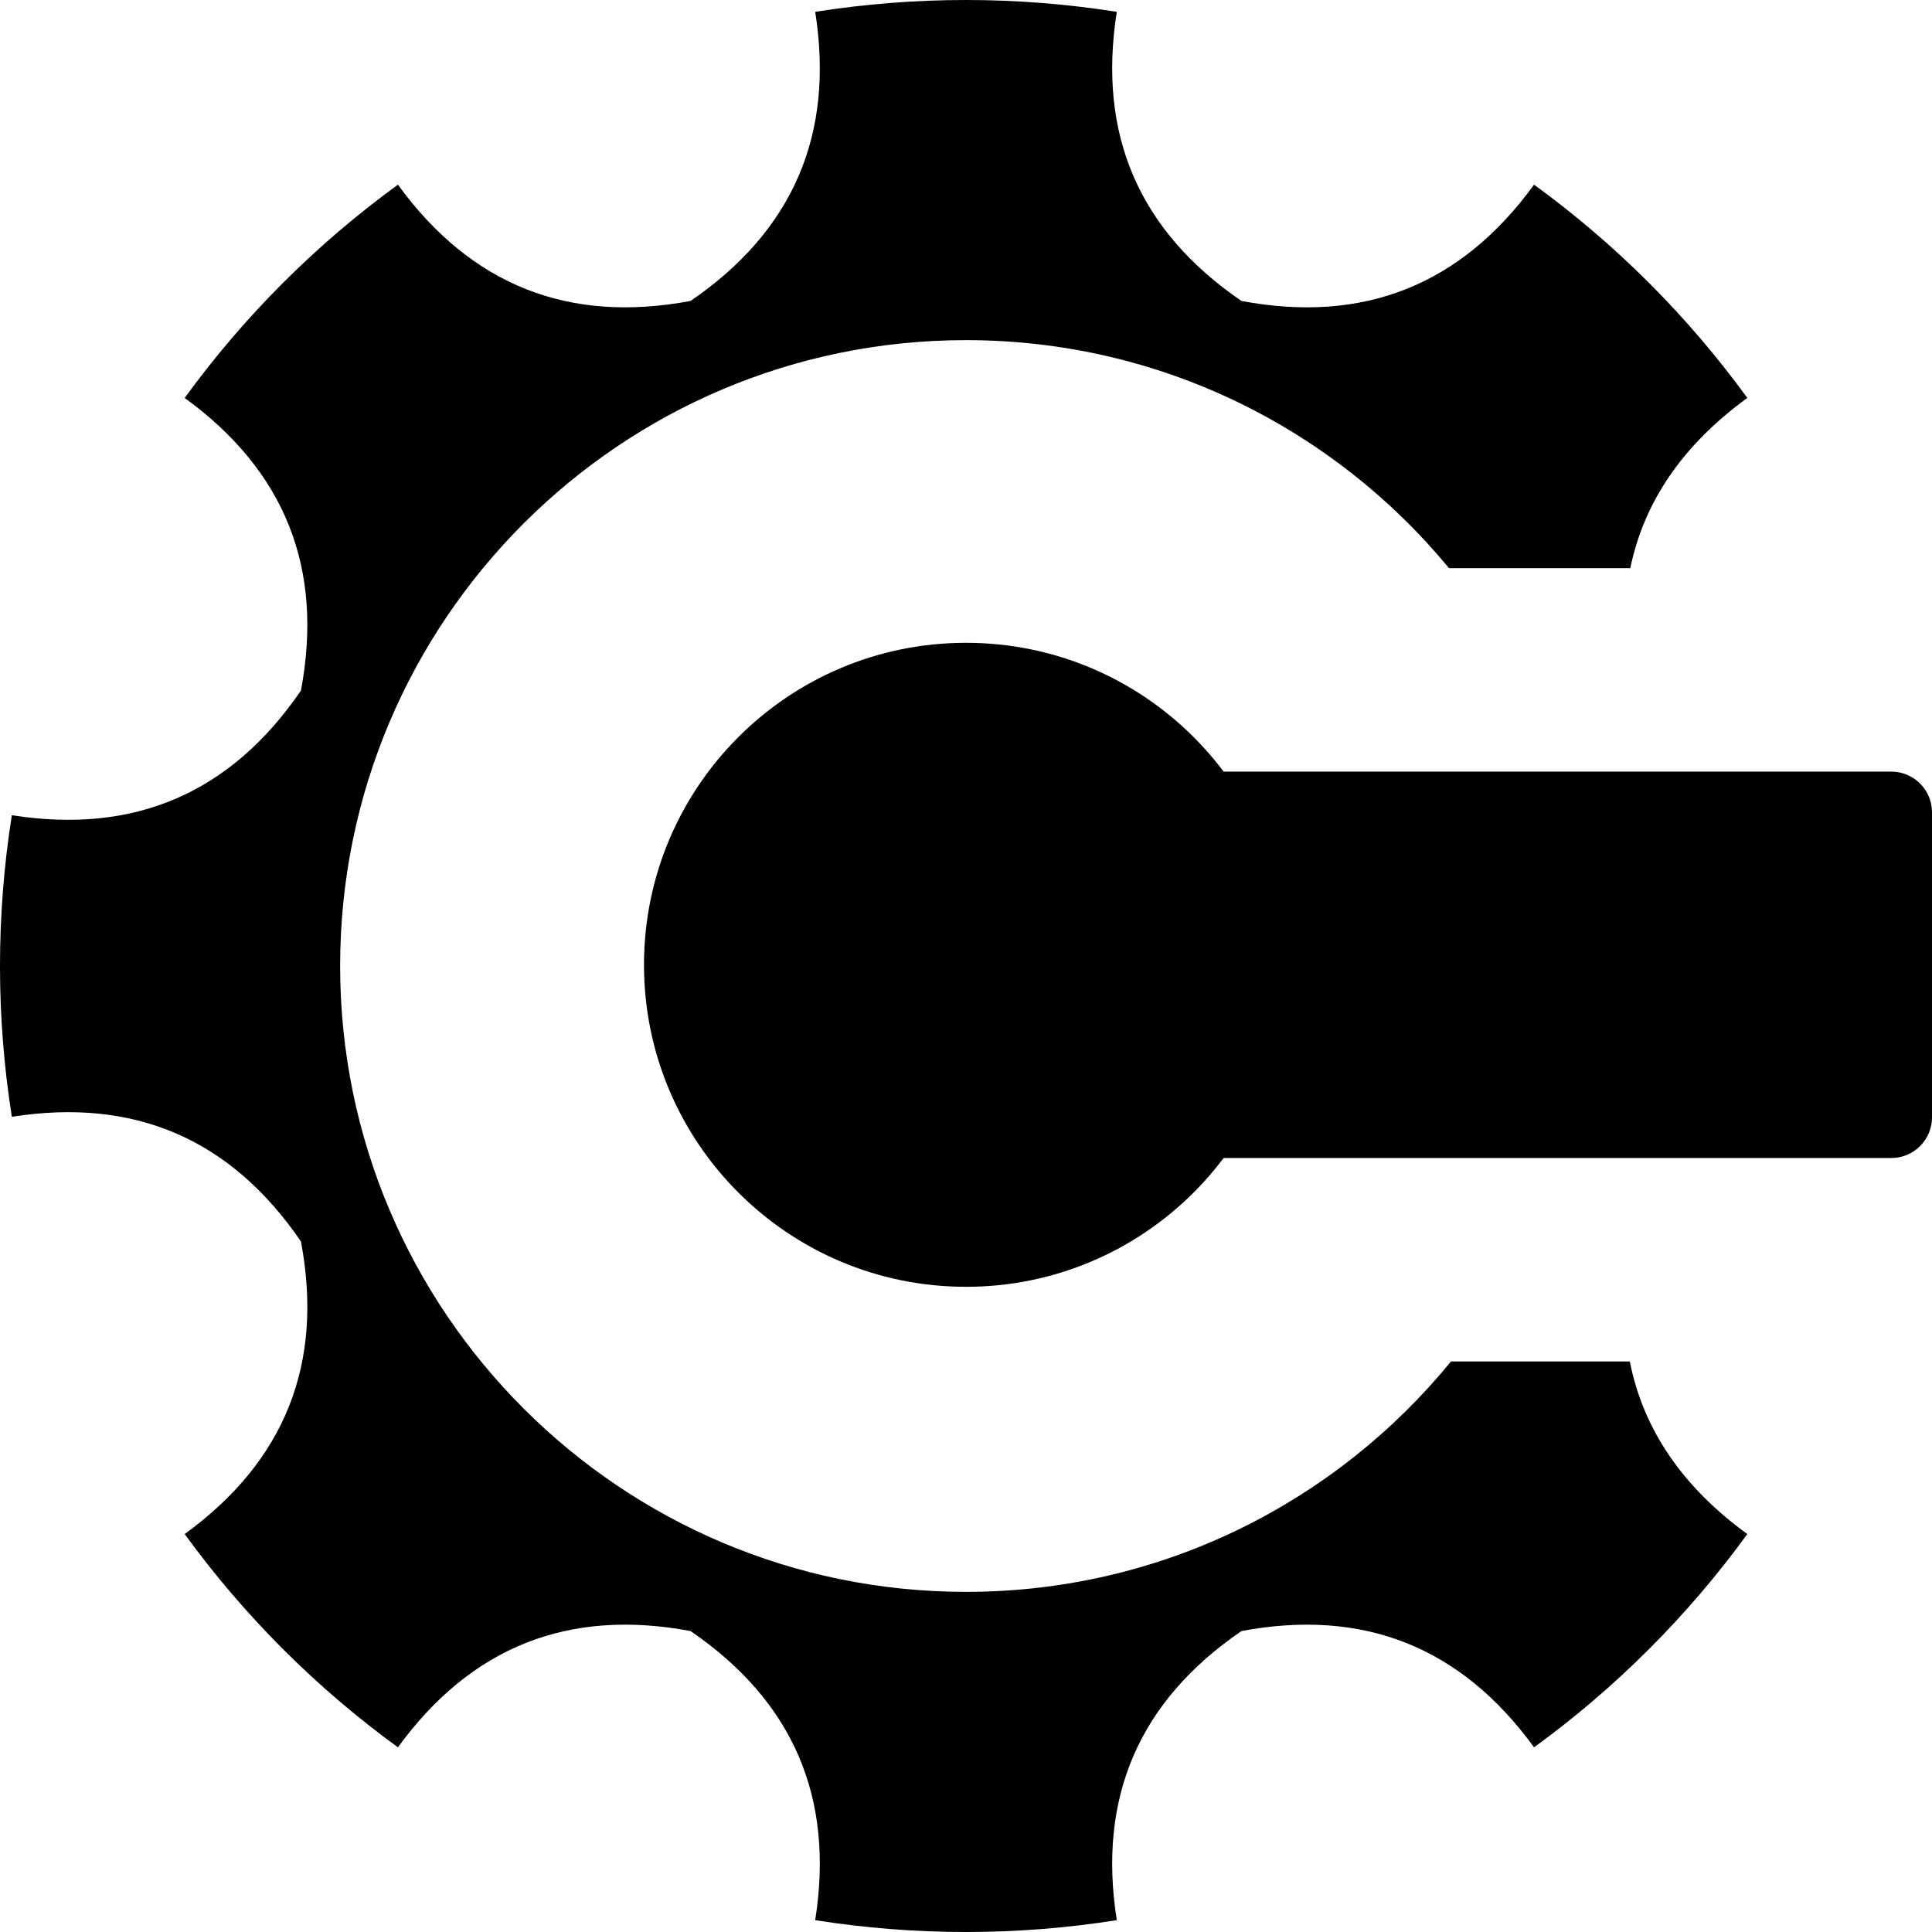
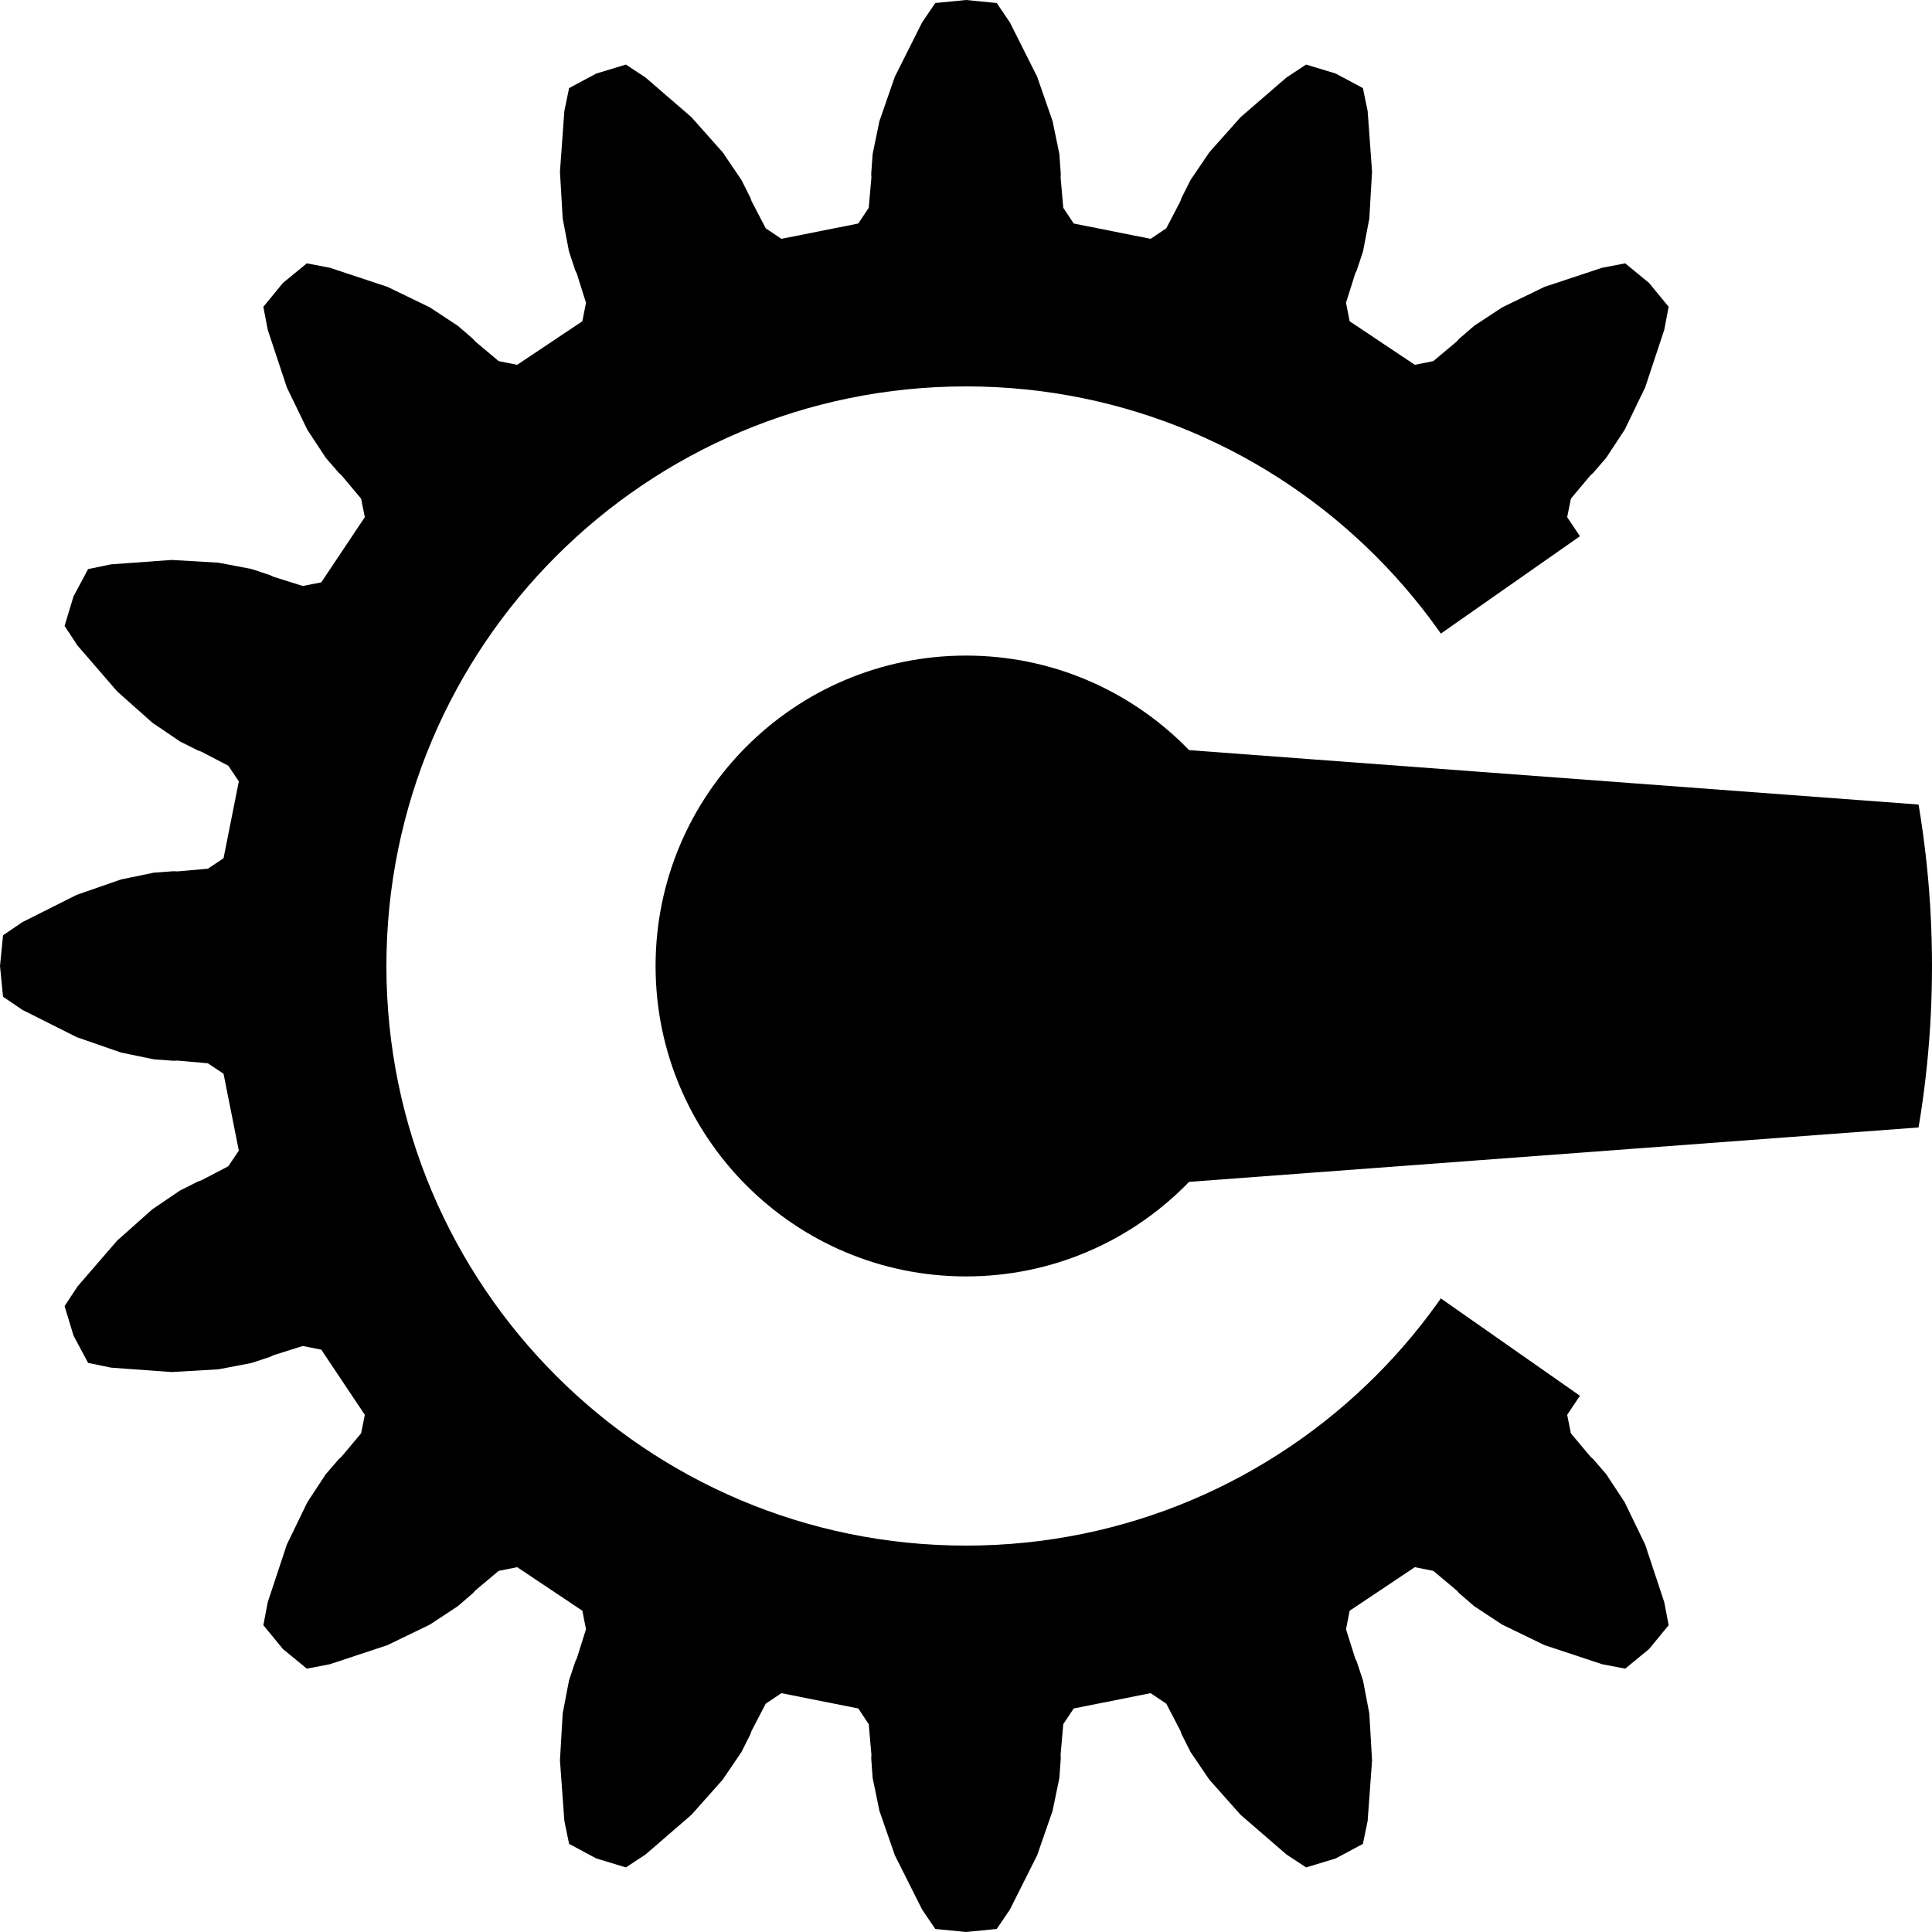
- <svg xmlns="http://www.w3.org/2000/svg" viewBox="0 0 1500 1500" fill-rule="evenodd" clip-rule="evenodd" stroke-linejoin="round" stroke-miterlimit="2">
-   <circle cx="540" cy="540" r="284.536" transform="matrix(.87862 0 0 -.87862 275.544 1223.53)" />
-   <path d="M1500.001 867.487c0 17.436-14.155 31.592-31.59 31.592H892.045c-78.397 0-142.045-63.65-142.045-142.045v-8.811c0-82.315 66.83-149.145 149.145-149.145h569.264c17.436 0 31.591 14.156 31.591 31.592v236.817z" />
-   <path d="M1265.39 1057.04c10.35 52.64 40.76 97.31 91.23 134a750.376 750.376 0 01-165.58 165.58c-56.69-77.98-132.41-108.07-227.16-90.28-79.58 54.42-111.85 129.24-96.8 224.47a749.994 749.994 0 01-234.161 0c15.05-95.23-17.215-170.05-96.794-224.47-94.751-17.79-170.473 12.3-227.165 90.28a750.191 750.191 0 01-165.577-165.58c77.976-56.69 108.068-132.41 90.277-227.16-54.419-79.58-129.24-111.85-224.465-96.8a749.994 749.994 0 010-234.161c95.225 15.05 170.046-17.215 224.465-96.794 17.791-94.751-12.301-170.473-90.277-227.165A750.007 750.007 0 01308.96 143.383c56.692 77.976 132.414 108.068 227.165 90.277 79.579-54.419 111.844-129.24 96.794-224.465a749.994 749.994 0 01234.161 0c-15.05 95.225 17.22 170.046 96.8 224.465 94.75 17.791 170.47-12.301 227.16-90.277a750.191 750.191 0 01165.58 165.577c-49.88 36.262-80.16 80.309-90.86 132.148H1125c-89.18-108.097-224.1-177.029-375-177.029-268.187 0-485.921 217.734-485.921 485.921 0 268.19 217.734 485.92 485.921 485.92 151.77 0 287.39-69.73 376.53-178.88h138.86z" />
+ <svg xmlns="http://www.w3.org/2000/svg" clip-rule="evenodd" fill-rule="evenodd" stroke-linejoin="round" stroke-miterlimit="2" version="1.1" viewBox="0 0 1500 1500">
+   <defs>
+     <clipPath id="clipPath827">
+       <path d="m750 569.49 750 55.932v249.15l-750 55.932v-361.02" fill="none" stroke="#0062ff" stroke-linejoin="miter" stroke-width="1px" />
+     </clipPath>
+     <clipPath id="clipPath845">
+       <path d="m1500-75h-1575v1650h1575v-300l-750-525 750-525v-300" fill="none" stroke="#f00" stroke-linejoin="miter" stroke-width="1px" />
+     </clipPath>
+   </defs>
+   <g>
+     <circle cx="750" cy="750" r="750" clip-path="url(#clipPath827)" />
+     <path d="m750 0-23.859 2.35-10.24 15.092-21.125 42.076-11.994 34.521-5.256 25.471-1.123 15.43 0.158 2.693-2.078 23.705-8.107 12.203-59.715 11.879-12.162-8.174-10.99-21.104-0.885-2.549-6.941-13.826-14.604-21.52-24.291-27.305-35.621-30.789-15.234-10.023-22.943 6.959-21.145 11.303-3.686 17.861-3.414 46.959 2.129 36.482 4.891 25.543 4.867 14.686 1.178 2.428 7.15 22.693-2.818 14.379-50.625 33.826-14.363-2.897-18.23-15.293-1.793-2.016-11.703-10.117-21.729-14.293-32.891-15.93-44.691-14.814-17.912-3.43-18.531 15.211-15.209 18.531 3.43 17.912 14.814 44.691 15.93 32.891 14.293 21.729 10.117 11.703 2.016 1.795 15.293 18.229 2.897 14.363-33.826 50.625-14.379 2.818-22.693-7.15-2.428-1.178-14.686-4.867-25.543-4.891-36.482-2.129-46.959 3.414-17.861 3.686-11.301 21.145-6.961 22.943 10.023 15.234 30.789 35.621 27.305 24.291 21.52 14.604 13.826 6.941 2.549 0.885 21.104 10.99 8.174 12.162-11.879 59.715-12.203 8.107-23.705 2.078-2.693-0.158-15.43 1.123-25.471 5.256-34.521 11.994-42.076 21.125-15.092 10.24-2.35 23.859 2.35 23.859 15.092 10.24 42.076 21.127 34.521 11.994 25.471 5.256 15.43 1.121 2.693-0.156 23.703 2.076 12.205 8.107 11.877 59.717-8.172 12.16-21.104 10.99-2.549 0.885-13.826 6.941-21.521 14.605-27.303 24.291-30.789 35.619-10.023 15.236 6.959 22.941 11.303 21.144 17.861 3.686 46.957 3.416 36.484-2.129 25.543-4.893 14.686-4.867 2.428-1.176 22.693-7.152 14.377 2.82 33.826 50.623-2.894 14.363-15.293 18.23-2.016 1.793-10.117 11.705-14.295 21.726-15.928 32.891-14.814 44.691-3.43 17.912 15.209 18.533 18.533 15.209 17.912-3.43 44.691-14.814 32.891-15.93 21.727-14.293 11.705-10.117 1.793-2.016 18.23-15.293 14.361-2.897 50.625 33.826 2.82 14.379-7.152 22.693-1.176 2.428-4.867 14.686-4.893 25.543-2.129 36.484 3.416 46.957 3.686 17.861 21.145 11.303 22.941 6.959 15.236-10.023 35.619-30.789 24.293-27.303 14.604-21.522 6.941-13.826 0.885-2.549 10.99-21.104 12.16-8.174 59.717 11.879 8.107 12.203 2.076 23.705-0.156 2.693 1.121 15.43 5.258 25.471 11.994 34.522 21.125 42.076 10.24 15.092 23.859 2.35 23.859-2.35 10.24-15.092 21.125-42.076 11.994-34.522 5.256-25.471 1.123-15.43-0.156-2.693 2.076-23.705 8.107-12.203 59.717-11.879 12.16 8.172 10.99 21.105 0.885 2.549 6.941 13.826 14.604 21.52 24.293 27.305 35.619 30.789 15.236 10.023 22.941-6.959 21.144-11.303 3.686-17.861 3.416-46.959-2.129-36.482-4.893-25.543-4.867-14.686-1.176-2.428-7.152-22.695 2.82-14.377 50.625-33.826 14.361 2.897 18.23 15.293 1.793 2.016 11.705 10.117 21.726 14.293 32.891 15.93 44.691 14.814 17.912 3.43 18.533-15.209 15.209-18.533-3.43-17.912-14.814-44.691-15.93-32.891-14.293-21.726-10.117-11.705-2.016-1.793-15.293-18.23-2.897-14.361 33.826-50.625 14.377-2.82 22.695 7.152 2.428 1.176 14.686 4.867 25.543 4.893 36.482 2.129 46.959-3.416 17.861-3.686 11.303-21.144 6.959-22.941-10.023-15.236-30.789-35.619-27.305-24.291-21.52-14.605-13.826-6.941-2.549-0.885-21.105-10.99-8.172-12.16 11.879-59.715 12.203-8.109 23.705-2.076 2.693 0.158 15.43-1.123 25.471-5.256 34.522-11.994 42.076-21.127 15.092-10.24 2.35-23.859-2.35-23.859-15.092-10.24-42.076-21.125-34.522-11.994-25.471-5.256-15.43-1.123-2.693 0.158-23.705-2.078-12.203-8.107-11.879-59.717 8.174-12.16 21.104-10.99 2.549-0.885 13.826-6.941 21.522-14.604 27.303-24.291 30.789-35.619 10.023-15.236-0.002-0.002-6.959-22.941-11.301-21.145-17.861-3.686-46.959-3.416-36.482 2.129-25.545 4.893-14.684 4.867-2.43 1.176-22.693 7.152-14.377-2.82-33.826-50.625 2.894-14.361 15.295-18.23 2.014-1.793 10.117-11.705 14.295-21.729 15.928-32.891 14.814-44.689 3.432-17.912-15.211-18.533-18.531-15.209-17.912 3.43-44.691 14.814-32.891 15.928-21.728 14.295-11.703 10.117-1.795 2.016-18.23 15.291-14.361 2.897-50.625-33.826-2.82-14.377 7.152-22.693 1.176-2.43 4.869-14.684 4.891-25.543 2.129-36.484-3.416-46.957-3.686-17.861-21.143-11.303-22.943-6.959-15.236 10.023-35.619 30.789-24.291 27.303-14.604 21.521-6.943 13.826-0.885 2.549-10.99 21.104-12.16 8.172-59.715-11.877-8.109-12.205-2.076-23.703 0.158-2.693-1.123-15.43-5.256-25.471-11.994-34.521-21.127-42.076-10.24-15.092-23.859-2.35zm0.002 300a450 450 0 0 1 450 450 450 450 0 0 1-450 450 450 450 0 0 1-450-450 450 450 0 0 1 450-450z" clip-path="url(#clipPath845)" />
+     <circle transform="scale(1,-1)" cx="750" cy="-750" r="241.01" stroke-width=".847" />
+   </g>
</svg>
